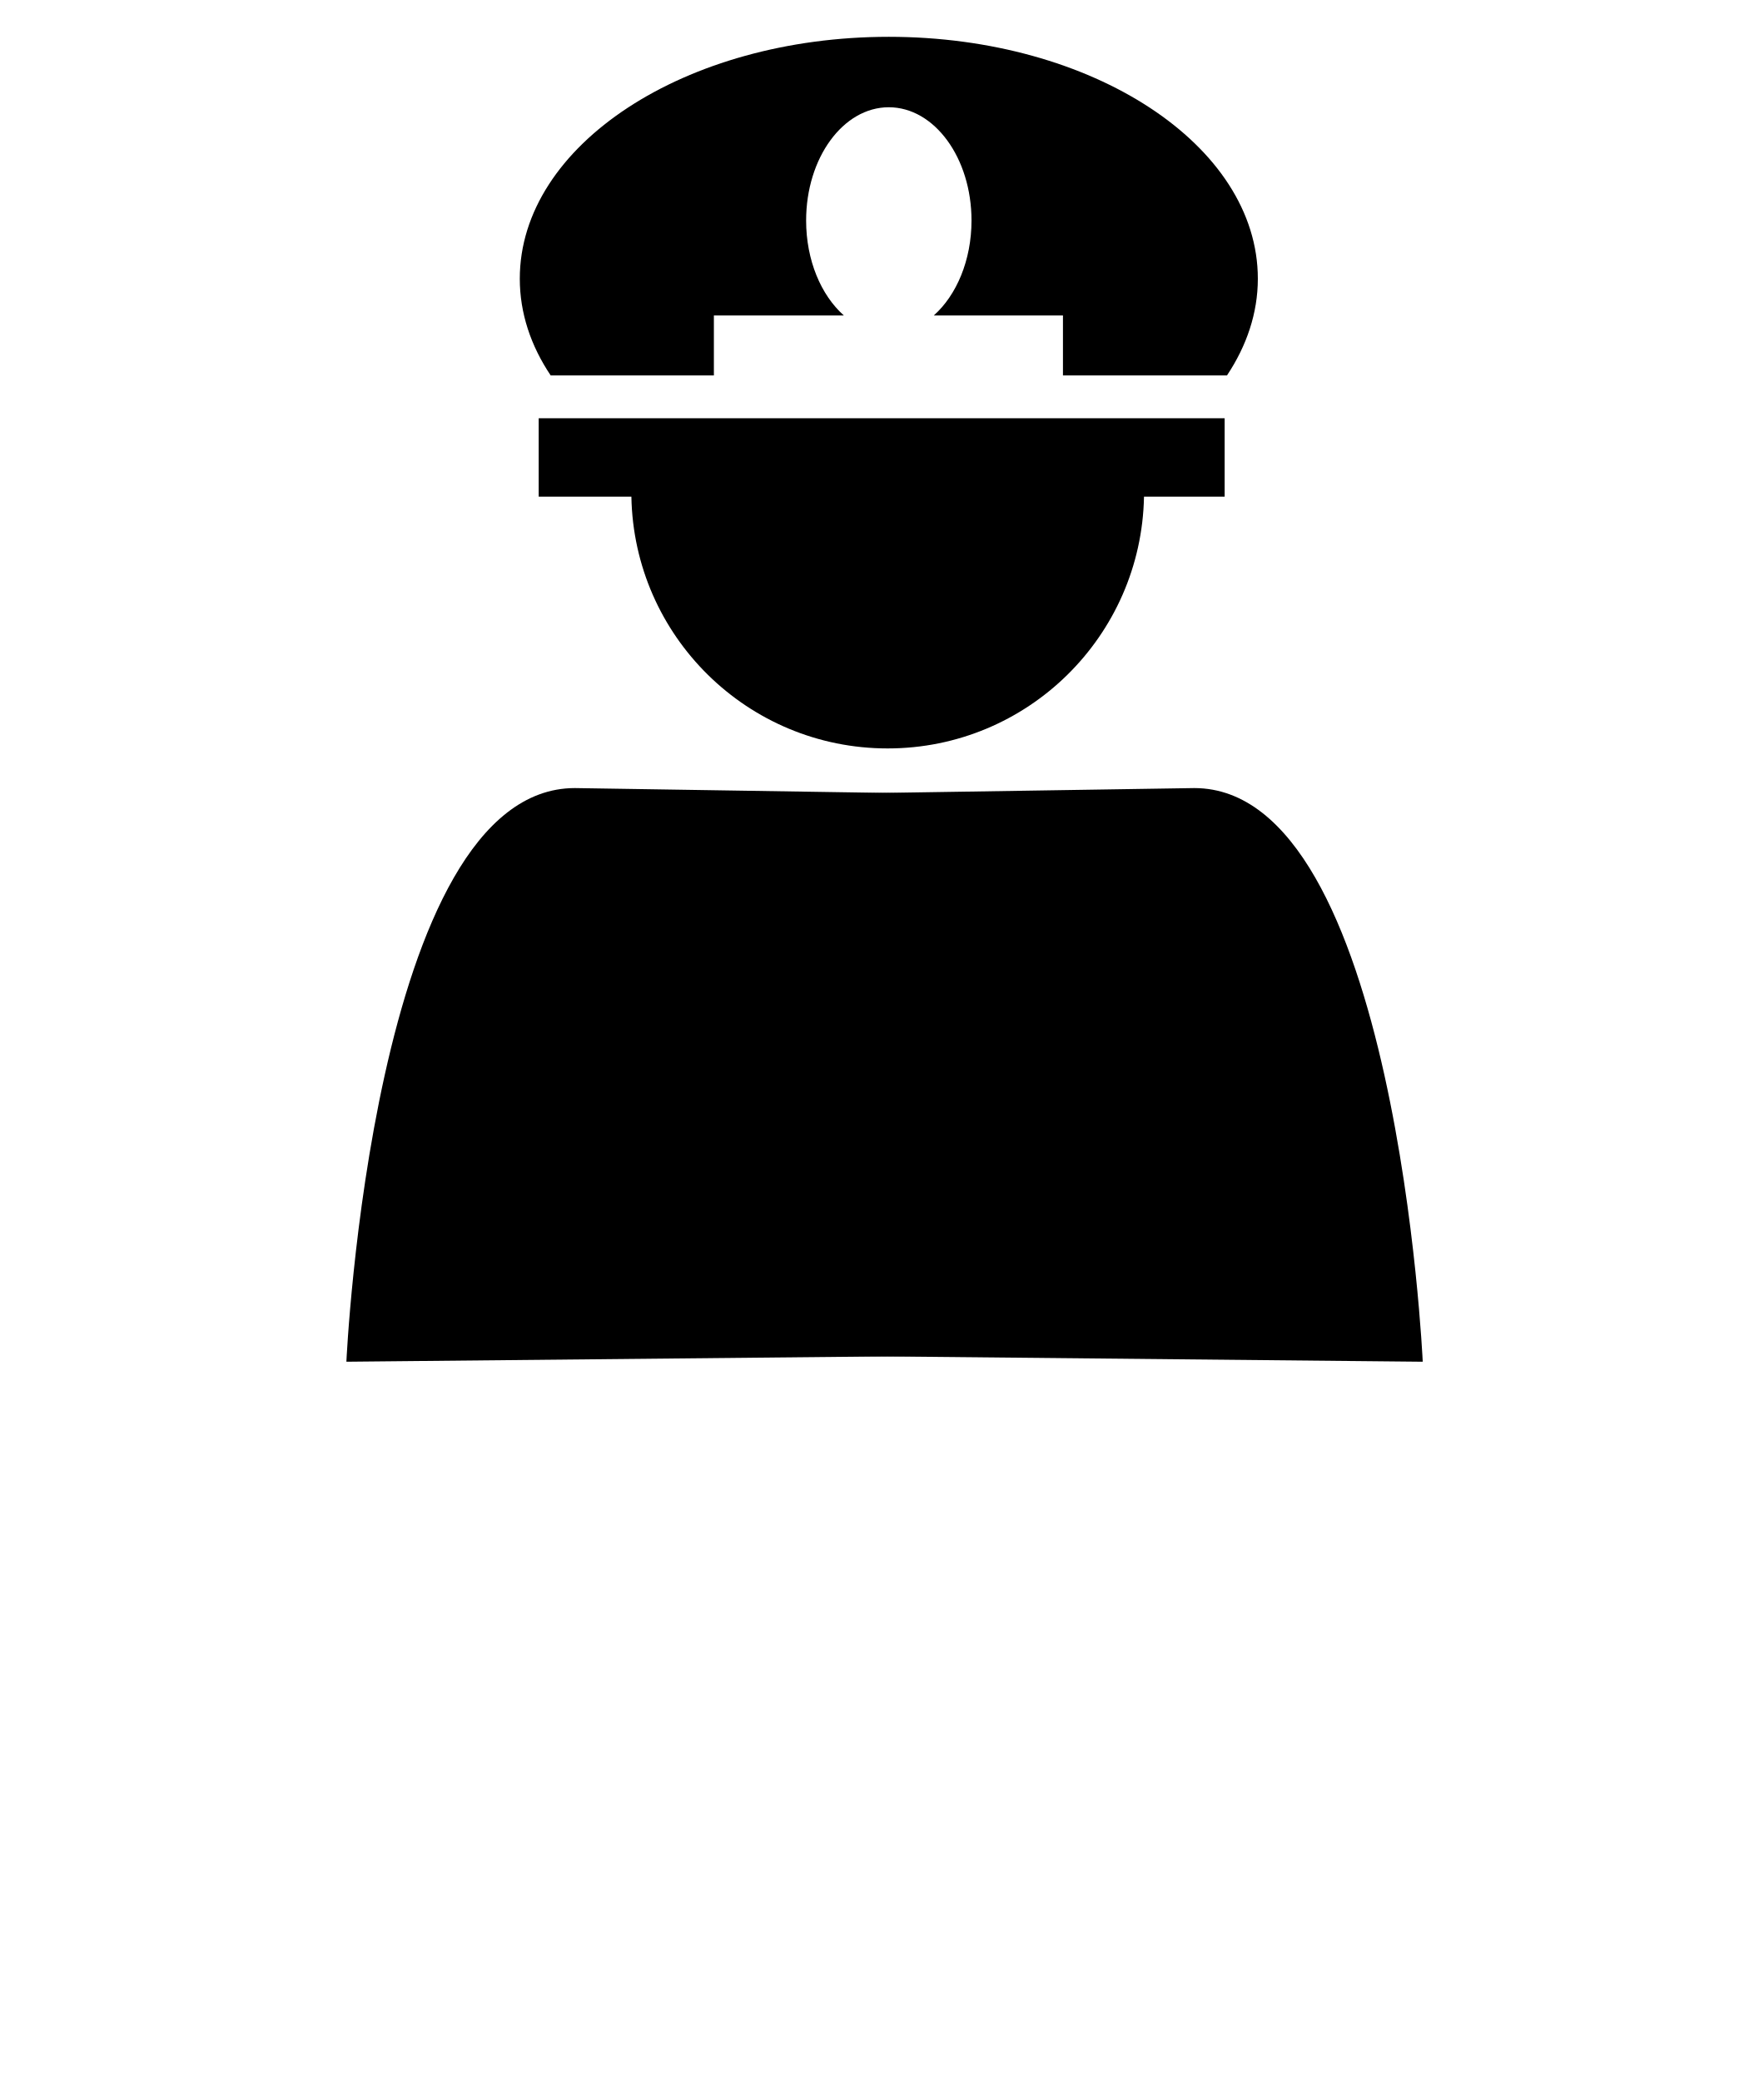
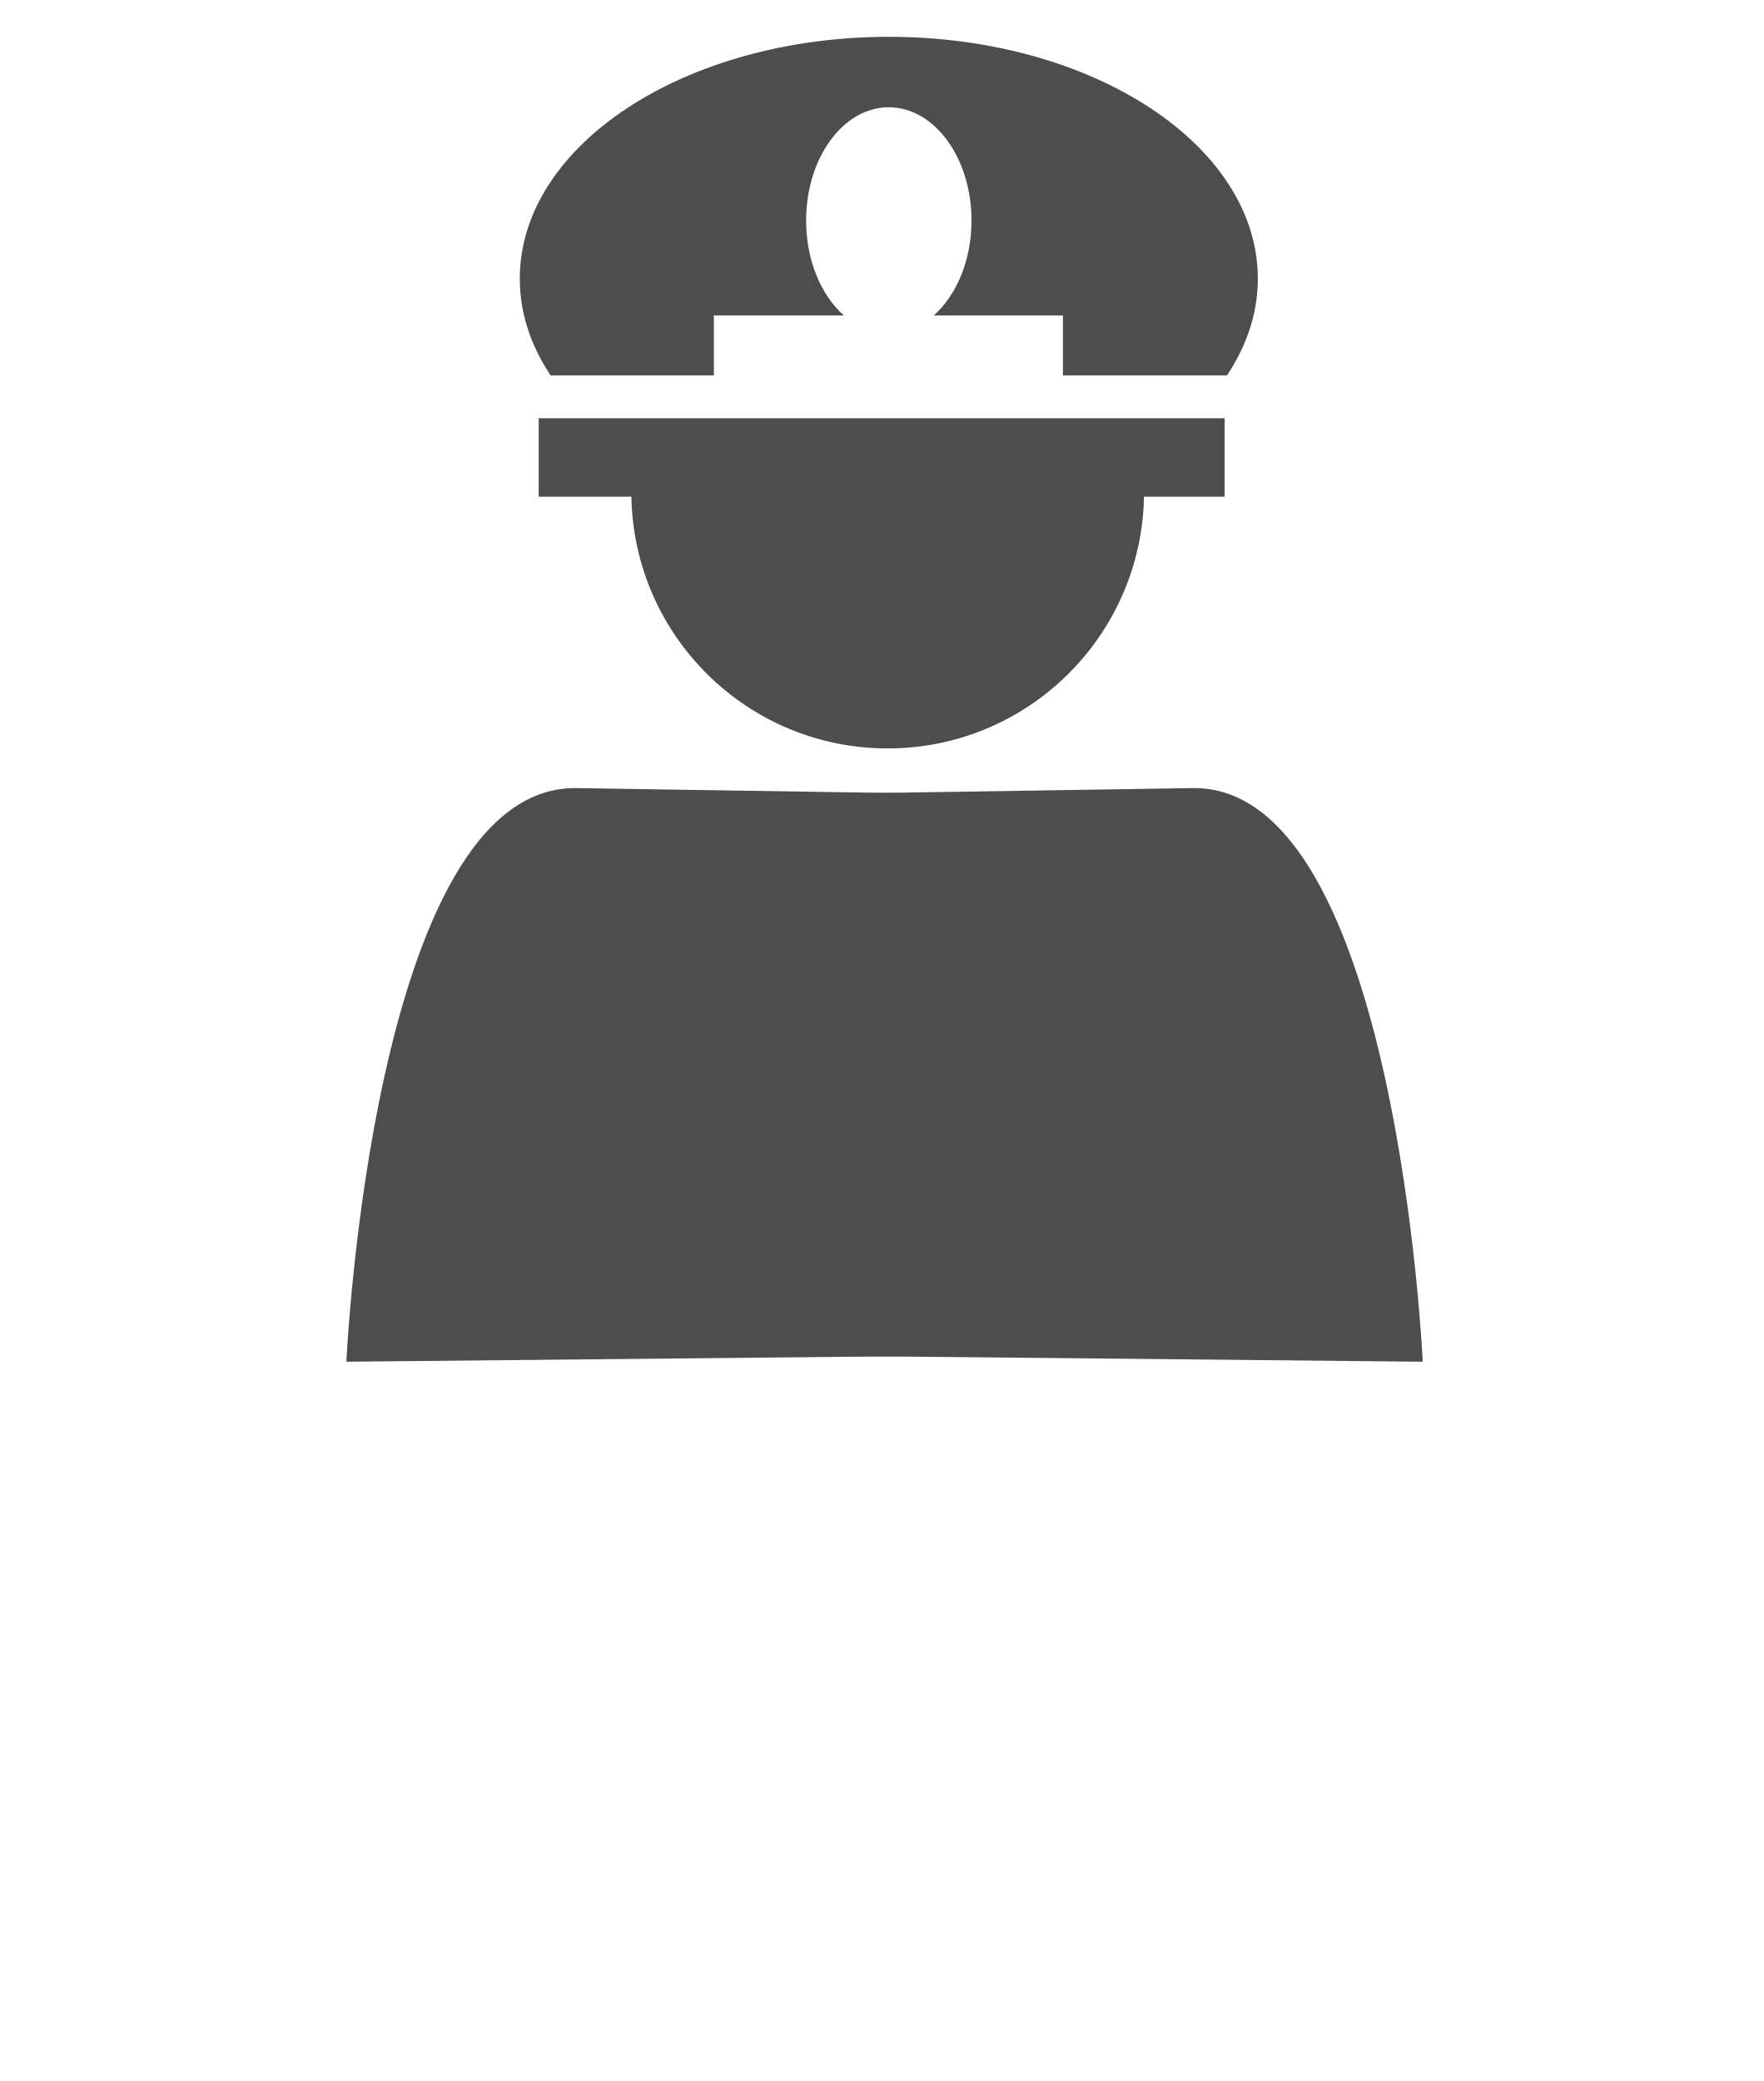
<svg xmlns="http://www.w3.org/2000/svg" version="1.1" x="0px" y="0px" width="84.753px" height="100px" viewBox="-23.484 0 84.753 100" enable-background="new -23.484 0 84.753 100" xml:space="preserve" id="svg2">
  <defs id="defs20">
	
	
	
	

		
		
	</defs>
  <g id="Layer_1">
</g>
-   <path d="m 10.818,18.04 v -2.883 h 6.244 c -1.093,-0.969 -1.812,-2.648 -1.812,-4.56 0,-3.007 1.778,-5.443 3.971,-5.443 2.194,0 3.976,2.436 3.976,5.443 0,1.912 -0.723,3.591 -1.81,4.56 h 6.204 v 2.883 h 7.882 c 0.946,-1.424 1.482,-2.993 1.482,-4.647 0,-6.418 -7.938,-11.624 -17.734,-11.624 -9.792,0 -17.729,5.206 -17.729,11.624 0,1.655 0.53,3.225 1.484,4.647 h 7.842 z" id="path8" />
-   <path d="m 2.4,20.098 v 3.768 h 4.454 c 0.121,6.701 5.582,12.099 12.313,12.099 6.729,0 12.192,-5.398 12.318,-12.099 H 35.36 V 20.098 H 2.4 z" id="path10" />
-   <path id="path16" d="M 23.852,38.177 4.139,37.87 c -9.723,0 -10.979,27.566 -10.979,27.566 L 23.958,65.131 z" />
-   <path d="m 14.186,38.177 19.713,-0.307 c 9.723,0 10.979,27.566 10.979,27.566 L 14.079,65.131 z" id="path3007" />
+   <path d="m 10.818,18.04 v -2.883 h 6.244 c -1.093,-0.969 -1.812,-2.648 -1.812,-4.56 0,-3.007 1.778,-5.443 3.971,-5.443 2.194,0 3.976,2.436 3.976,5.443 0,1.912 -0.723,3.591 -1.81,4.56 h 6.204 v 2.883 h 7.882 c 0.946,-1.424 1.482,-2.993 1.482,-4.647 0,-6.418 -7.938,-11.624 -17.734,-11.624 -9.792,0 -17.729,5.206 -17.729,11.624 0,1.655 0.53,3.225 1.484,4.647 h 7.842 z" id="path8" style="fill:#4d4d4d" />
+   <path d="m 2.4,20.098 v 3.768 h 4.454 c 0.121,6.701 5.582,12.099 12.313,12.099 6.729,0 12.192,-5.398 12.318,-12.099 H 35.36 V 20.098 H 2.4 z" id="path10" style="fill:#4d4d4d" />
+   <path id="path16" d="M 23.852,38.177 4.139,37.87 c -9.723,0 -10.979,27.566 -10.979,27.566 L 23.958,65.131 z" style="fill:#4d4d4d" />
+   <path d="m 14.186,38.177 19.713,-0.307 c 9.723,0 10.979,27.566 10.979,27.566 L 14.079,65.131 z" id="path3007" style="fill:#4d4d4d" />
</svg>
